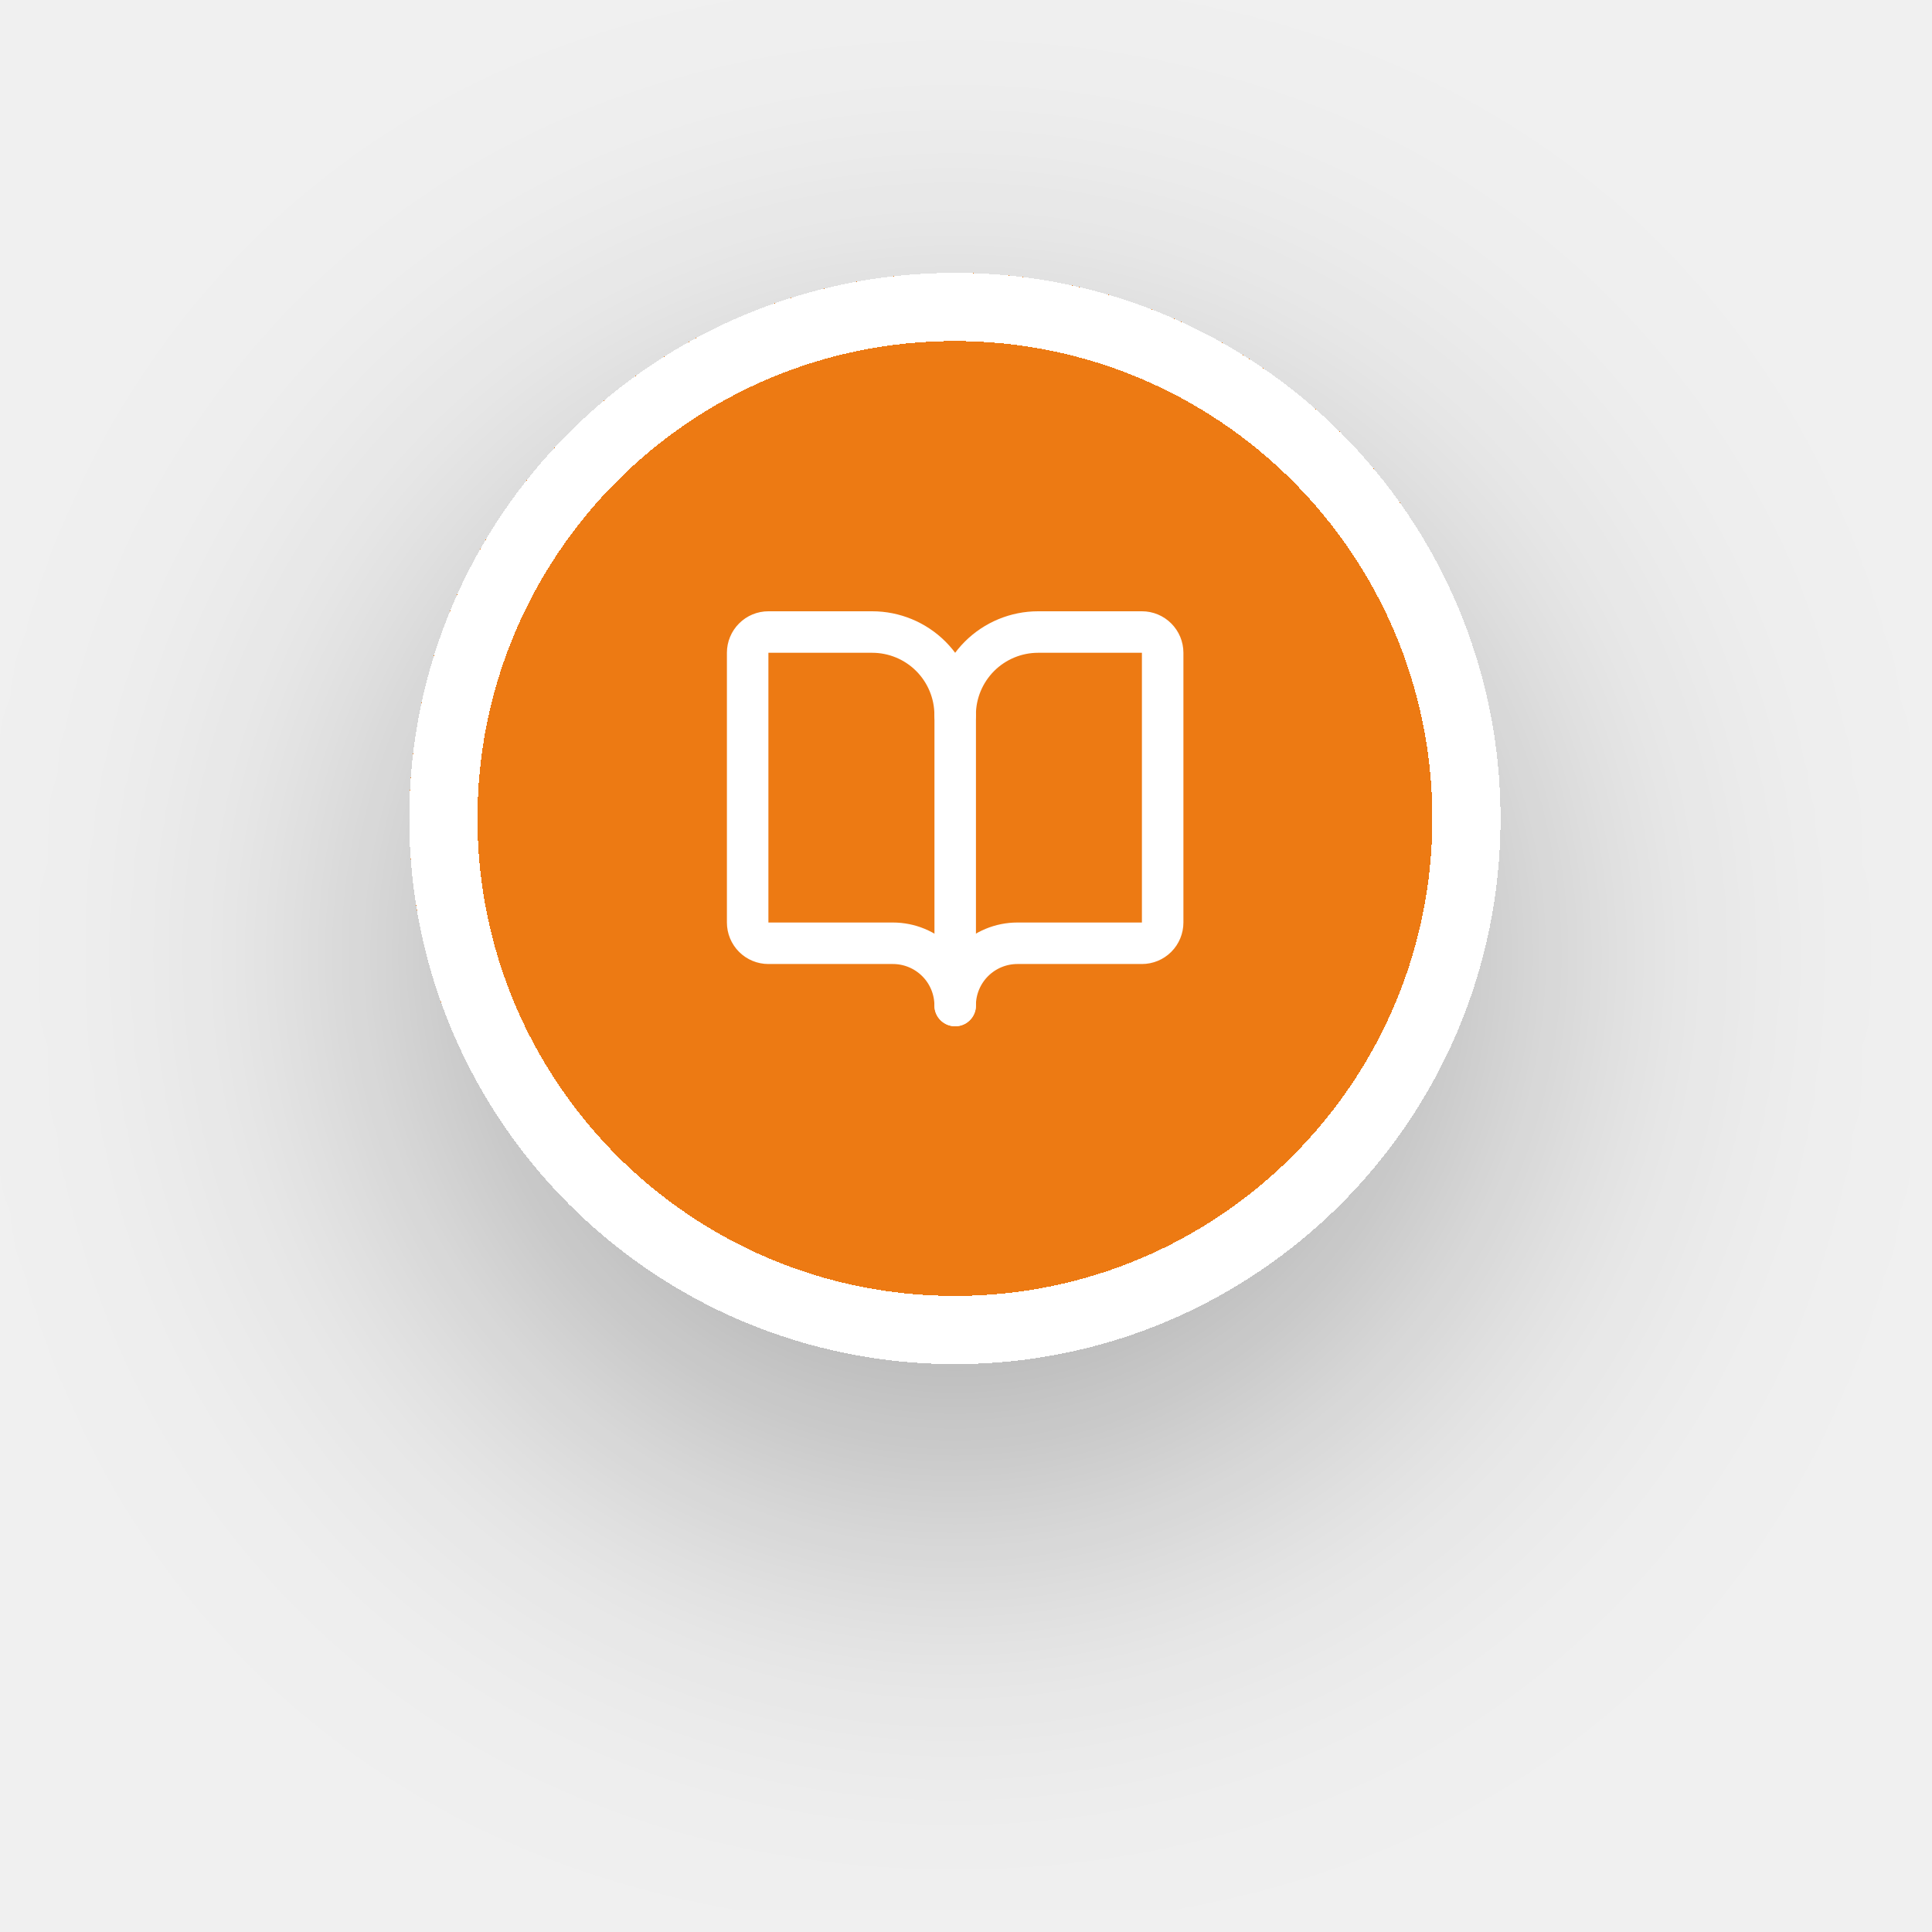
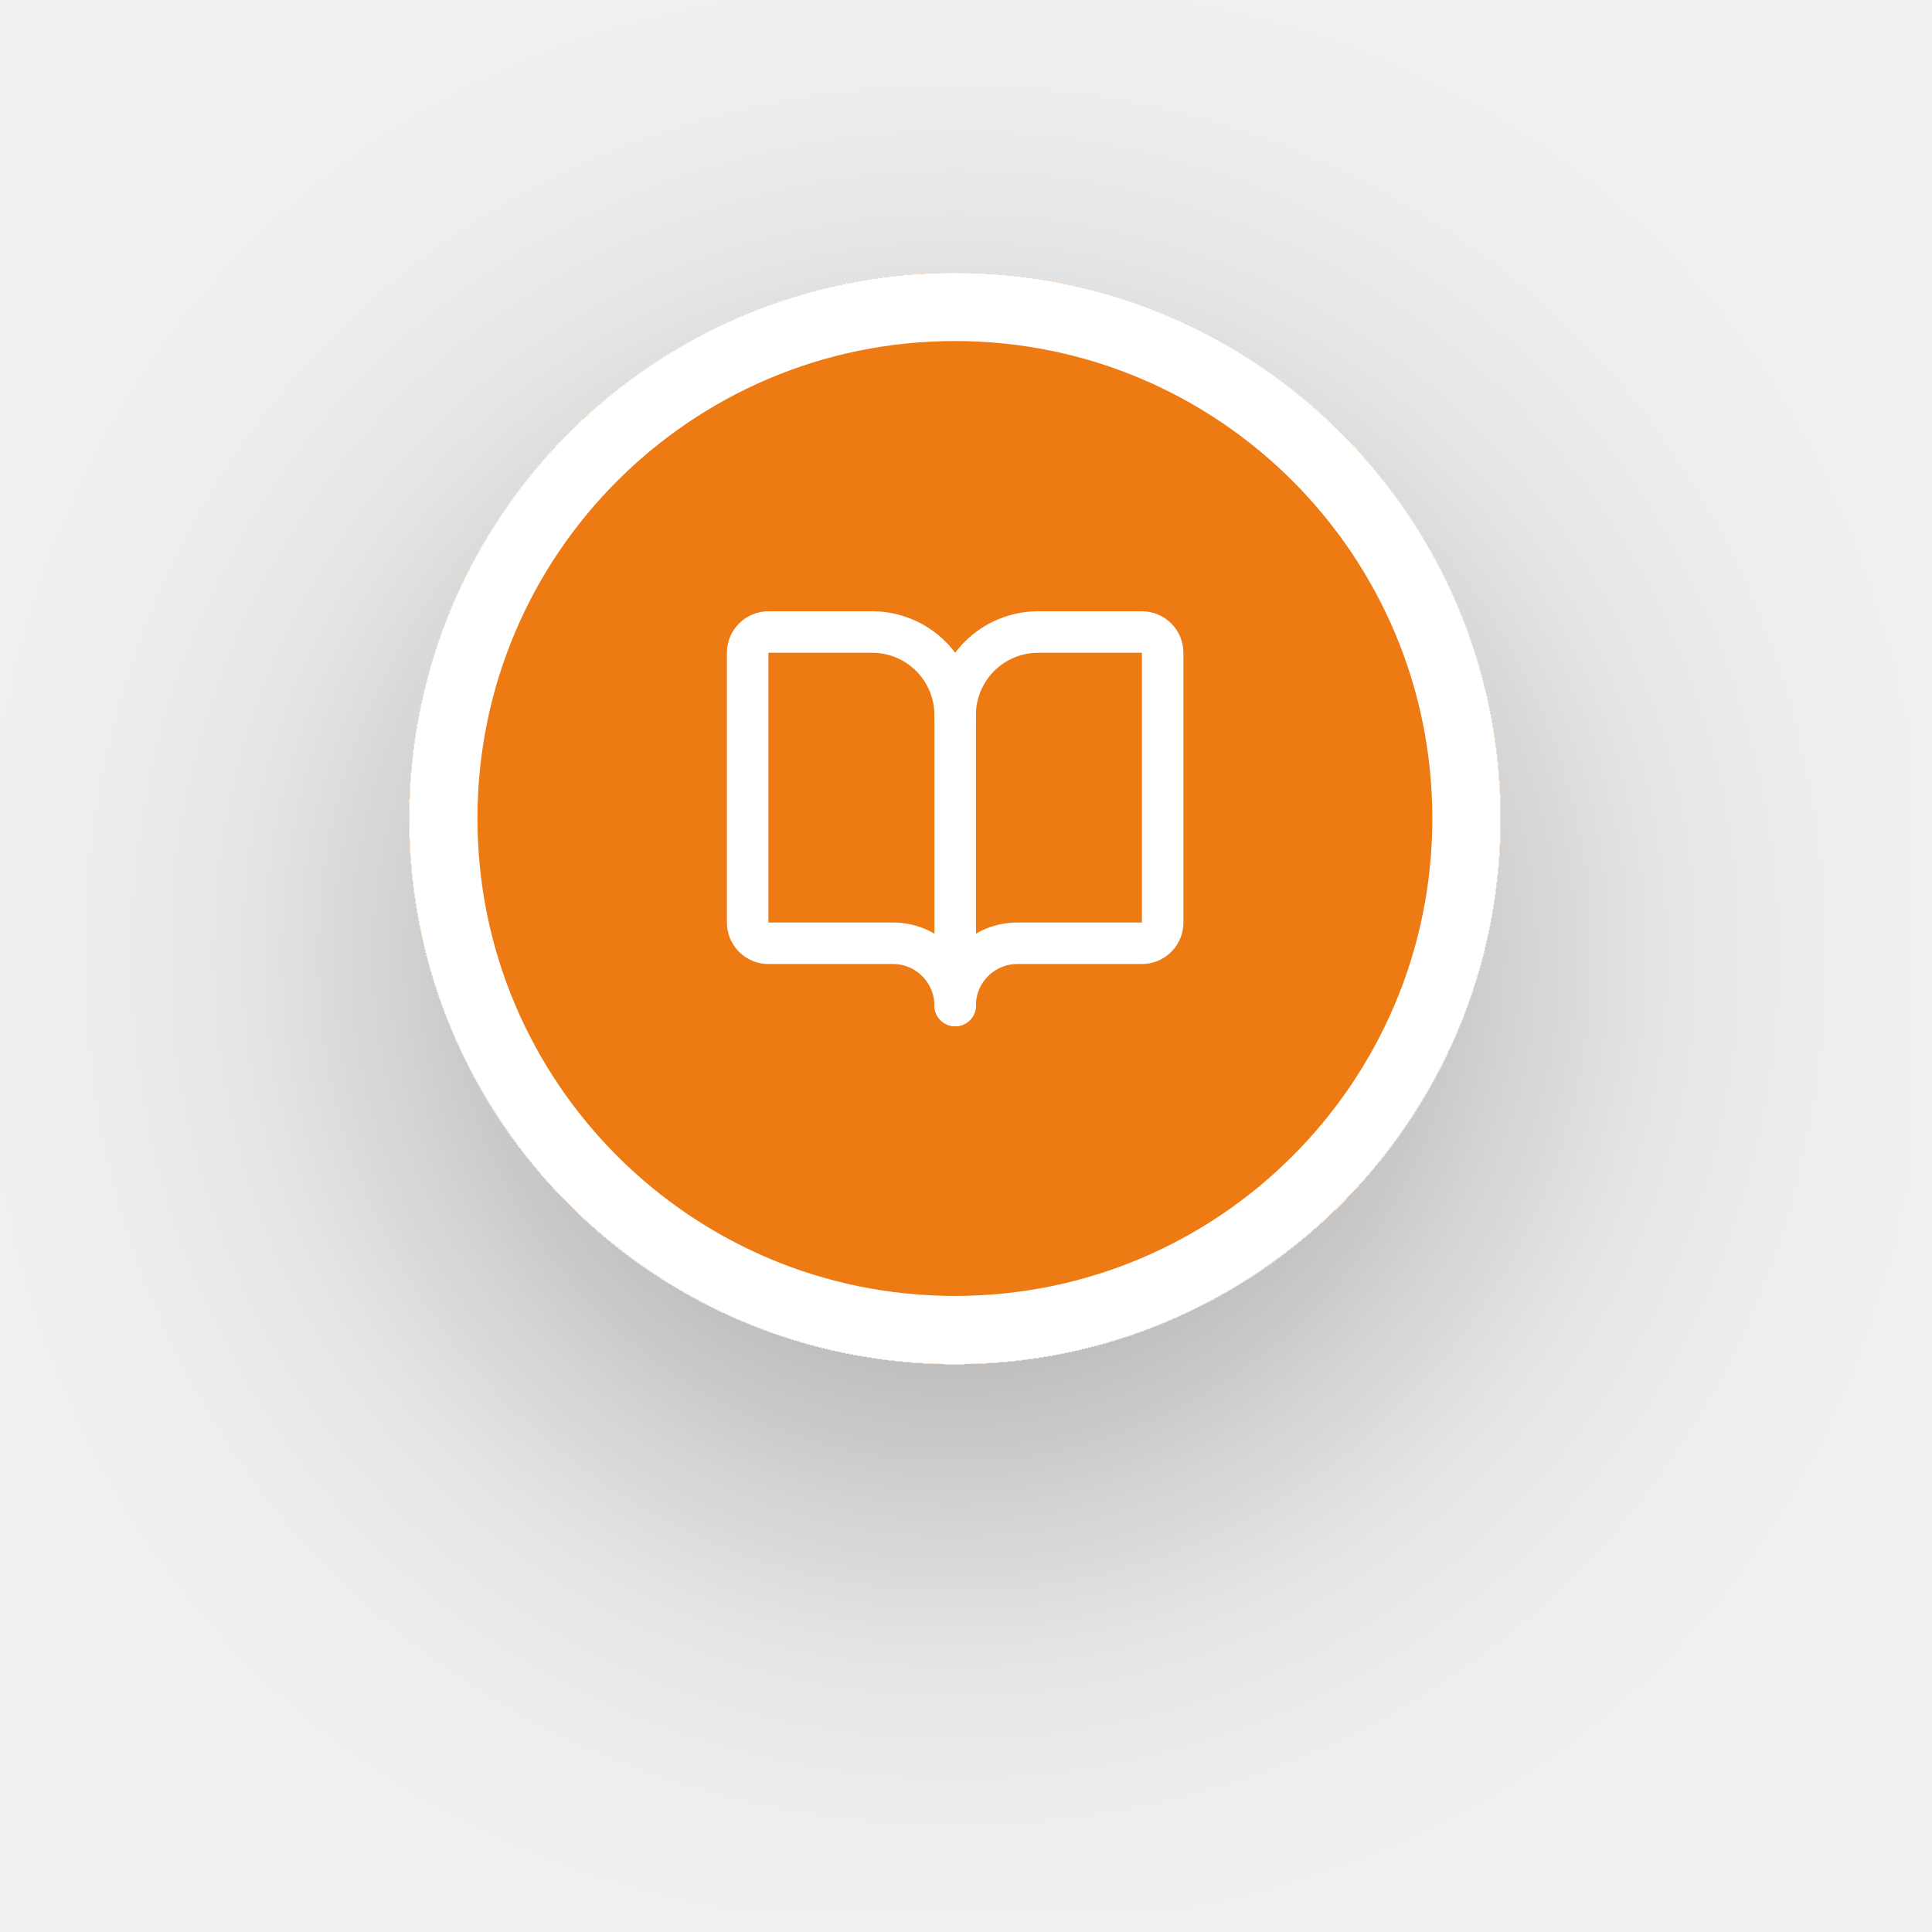
<svg xmlns="http://www.w3.org/2000/svg" width="73" height="73" viewBox="0 0 73 73" fill="none">
  <g filter="url(#filter0_d_944_1155)">
-     <path d="M15.463 30.926C15.463 19.539 24.694 10.309 36.08 10.309C47.467 10.309 56.697 19.539 56.697 30.926C56.697 42.312 47.467 51.543 36.08 51.543C24.694 51.543 15.463 42.312 15.463 30.926Z" fill="#ED7A13" shape-rendering="crispEdges" />
-     <path d="M36.08 11.598C46.755 11.598 55.409 20.251 55.409 30.926C55.409 41.601 46.755 50.255 36.08 50.255C25.405 50.255 16.752 41.601 16.752 30.926C16.752 20.251 25.405 11.598 36.08 11.598Z" stroke="white" stroke-width="2.577" shape-rendering="crispEdges" />
+     <path d="M15.463 30.926C15.463 19.539 24.694 10.309 36.08 10.309C47.467 10.309 56.697 19.539 56.697 30.926C56.697 42.312 47.467 51.543 36.08 51.543C24.694 51.543 15.463 42.312 15.463 30.926Z" fill="#ED7A13" />
+     <path d="M36.08 11.598C46.755 11.598 55.409 20.251 55.409 30.926C55.409 41.601 46.755 50.255 36.08 50.255C25.405 50.255 16.752 41.601 16.752 30.926C16.752 20.251 25.405 11.598 36.08 11.598Z" stroke="white" stroke-width="2.577" />
    <g clip-path="url(#clip0_944_1155)">
      <path d="M36.092 27.017V37.994" stroke="white" stroke-width="1.568" stroke-linecap="round" stroke-linejoin="round" />
      <path d="M29.034 35.641C28.826 35.641 28.627 35.559 28.48 35.412C28.333 35.265 28.25 35.065 28.25 34.857V24.665C28.25 24.457 28.333 24.258 28.48 24.111C28.627 23.963 28.826 23.881 29.034 23.881H32.954C33.786 23.881 34.584 24.211 35.172 24.799C35.76 25.388 36.09 26.185 36.09 27.017C36.09 26.185 36.421 25.388 37.009 24.799C37.597 24.211 38.395 23.881 39.226 23.881H43.147C43.355 23.881 43.554 23.963 43.701 24.111C43.848 24.258 43.931 24.457 43.931 24.665V34.857C43.931 35.065 43.848 35.265 43.701 35.412C43.554 35.559 43.355 35.641 43.147 35.641H38.442C37.819 35.641 37.22 35.889 36.779 36.33C36.338 36.771 36.09 37.37 36.09 37.993C36.09 37.37 35.843 36.771 35.401 36.33C34.96 35.889 34.362 35.641 33.738 35.641H29.034Z" stroke="white" stroke-width="1.568" stroke-linecap="round" stroke-linejoin="round" />
    </g>
  </g>
  <defs>
    <filter id="filter0_d_944_1155" x="0" y="0" width="72.16" height="72.16" filterUnits="userSpaceOnUse" color-interpolation-filters="sRGB">
      <feFlood flood-opacity="0" result="BackgroundImageFix" />
      <feColorMatrix in="SourceAlpha" type="matrix" values="0 0 0 0 0 0 0 0 0 0 0 0 0 0 0 0 0 0 127 0" result="hardAlpha" />
      <feOffset dy="5.154" />
      <feGaussianBlur stdDeviation="7.731" />
      <feComposite in2="hardAlpha" operator="out" />
      <feColorMatrix type="matrix" values="0 0 0 0 0 0 0 0 0 0 0 0 0 0 0 0 0 0 0.3 0" />
      <feBlend mode="normal" in2="BackgroundImageFix" result="effect1_dropShadow_944_1155" />
      <feBlend mode="normal" in="SourceGraphic" in2="effect1_dropShadow_944_1155" result="shape" />
    </filter>
    <clipPath id="clip0_944_1155">
      <rect width="18.817" height="18.817" fill="white" transform="translate(26.6836 21.5286)" />
    </clipPath>
  </defs>
</svg>
